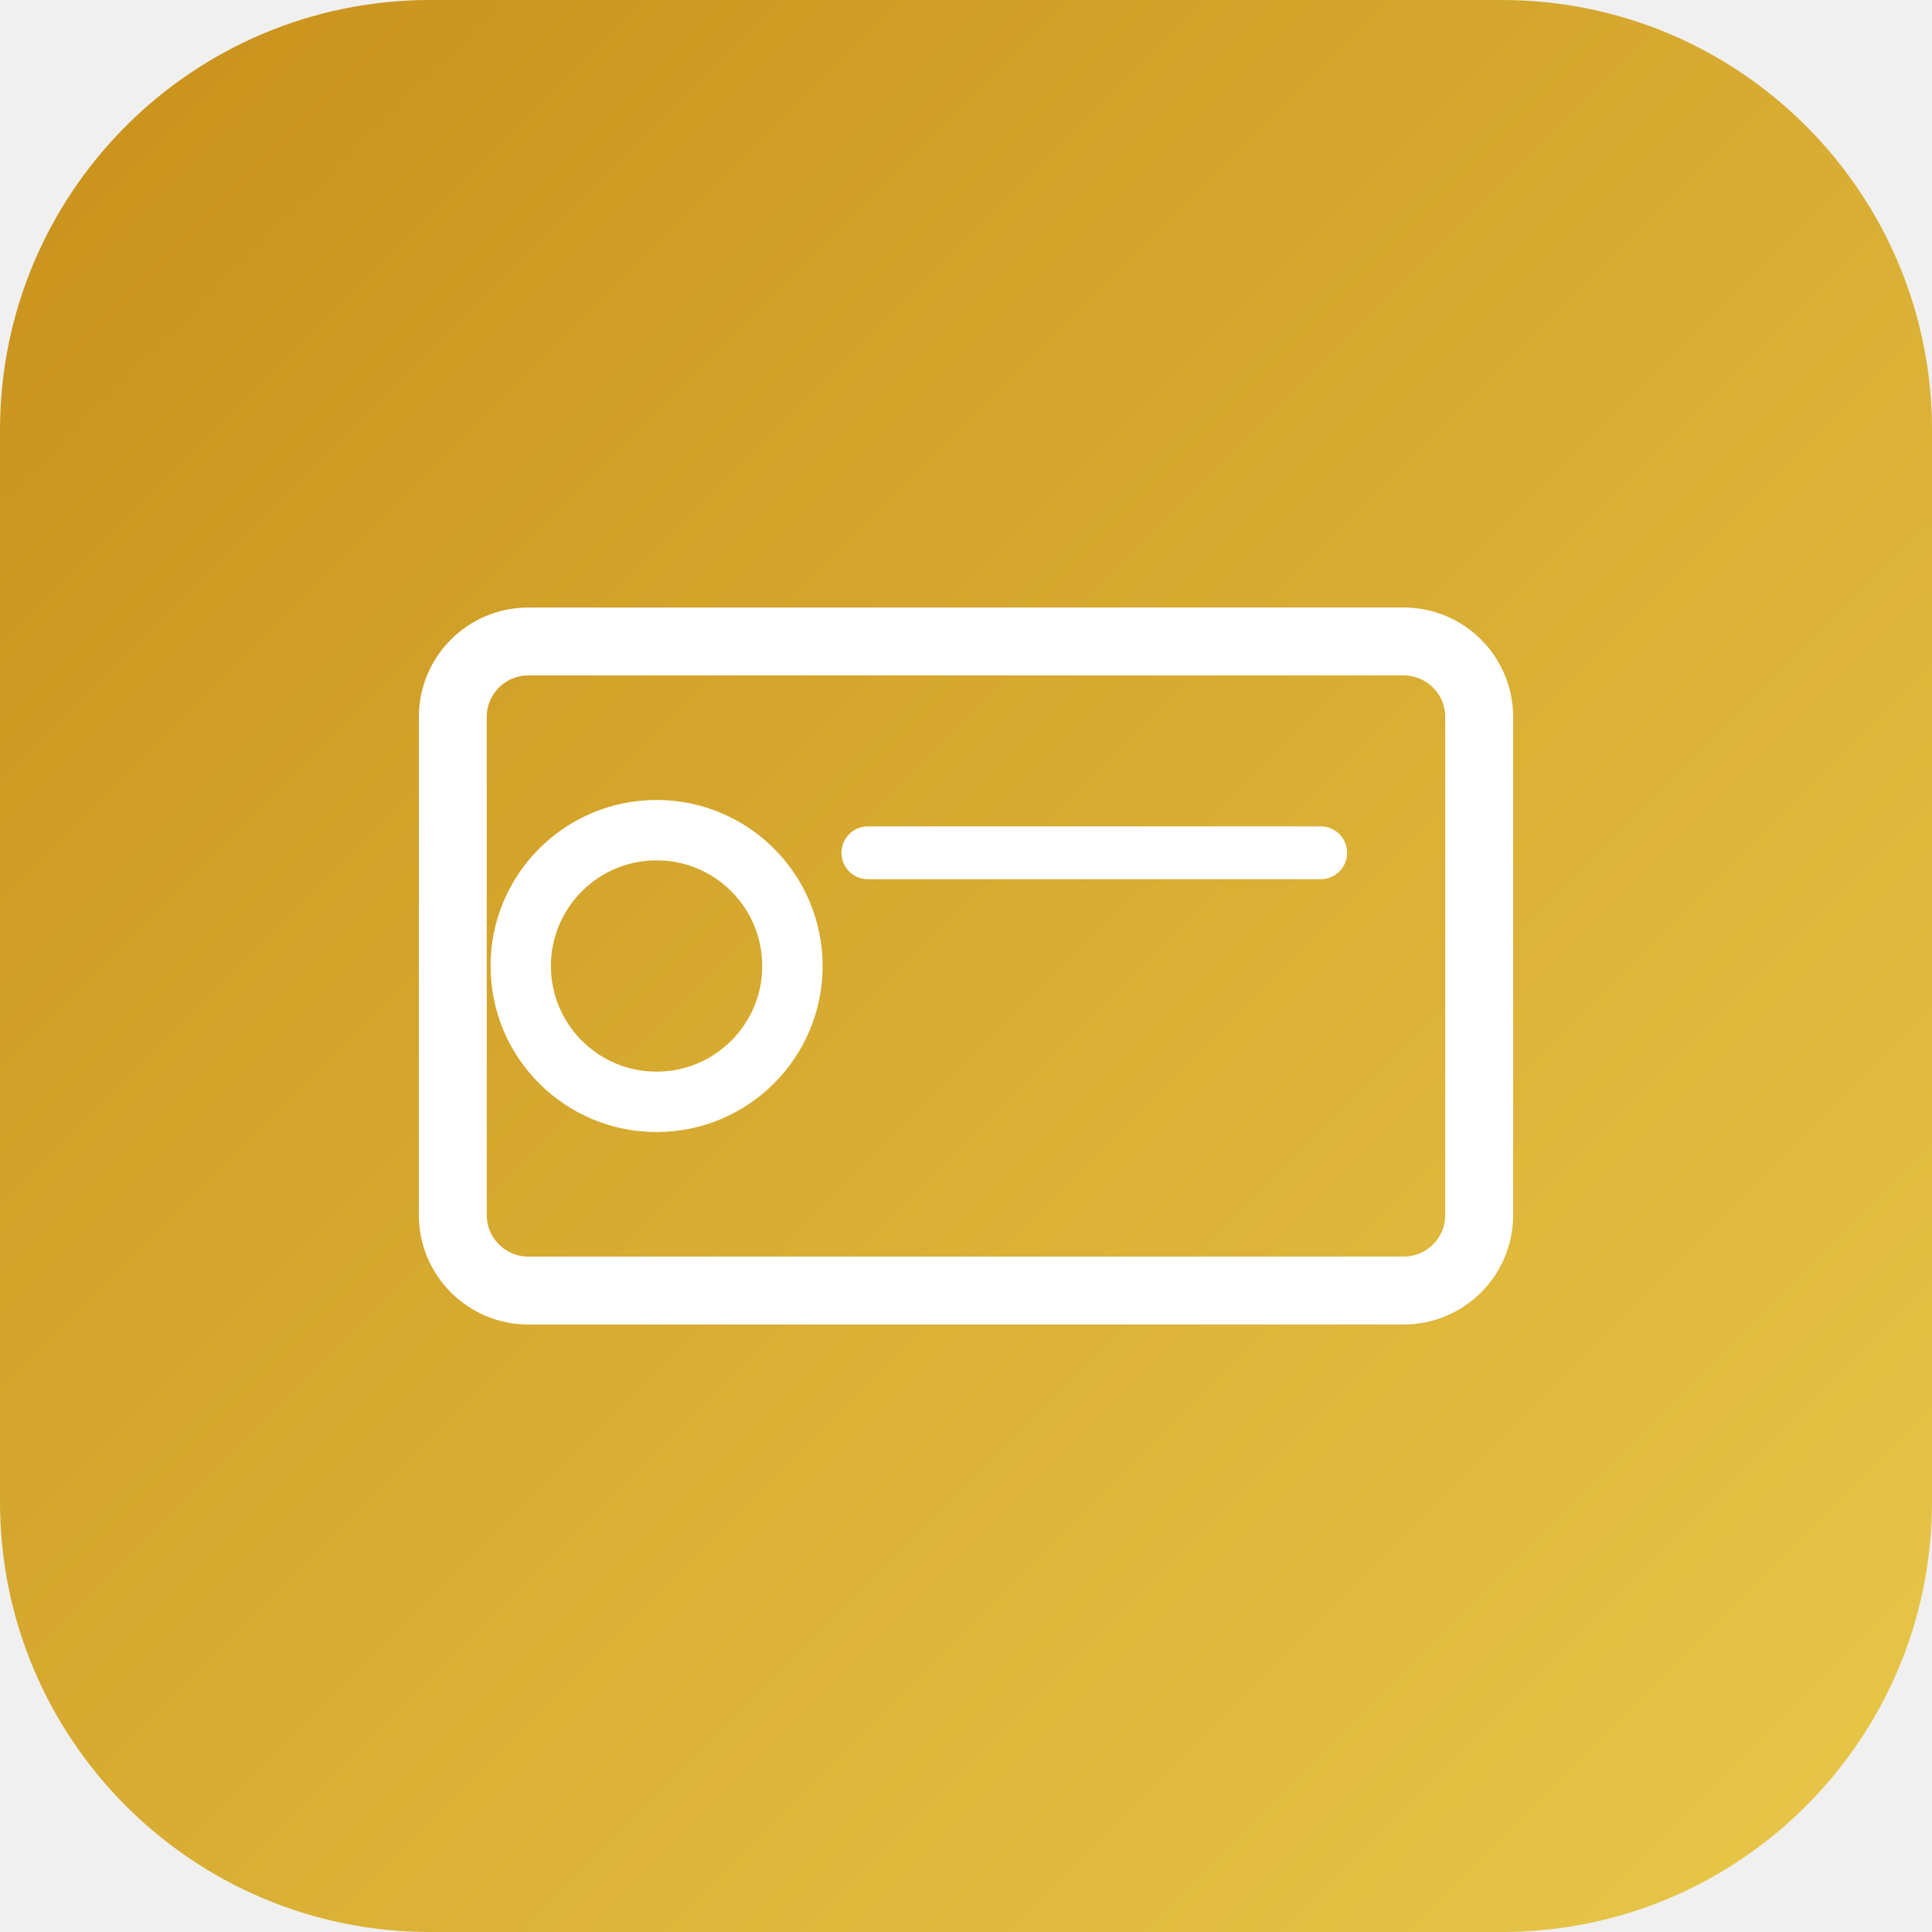
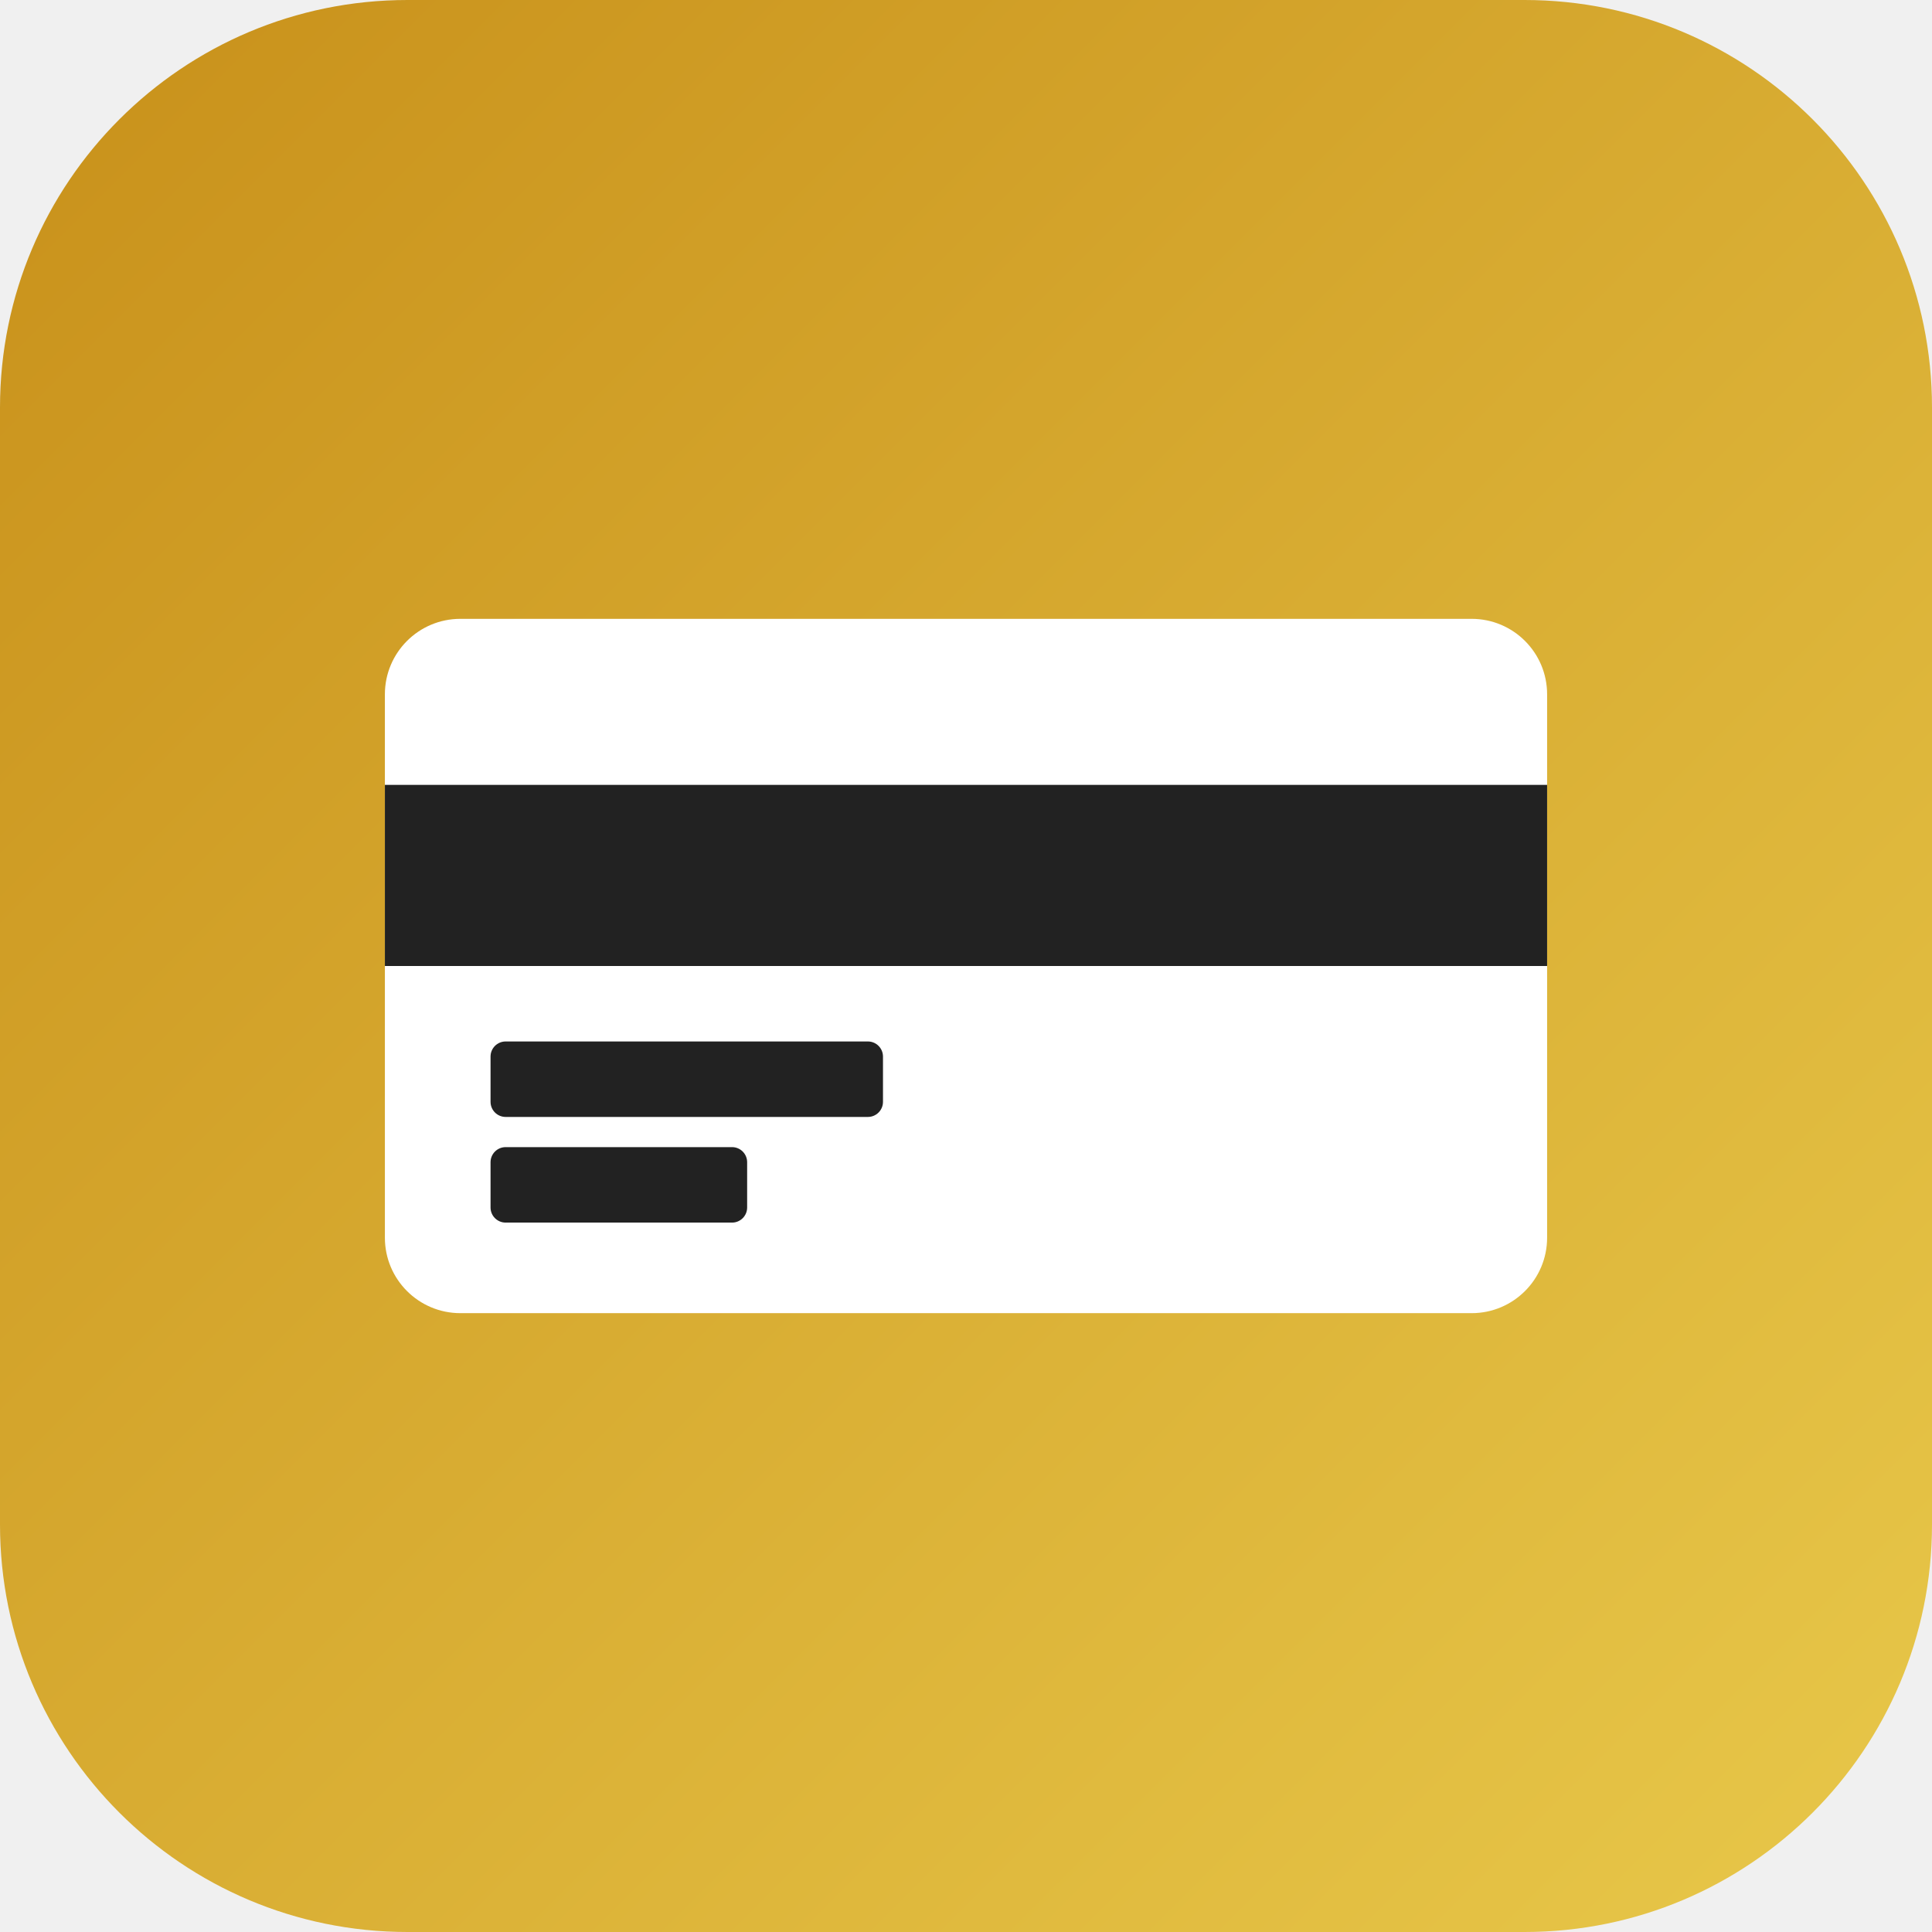
- <svg xmlns="http://www.w3.org/2000/svg" viewBox="0 0 512 512" width="512" height="512">
+ <svg xmlns="http://www.w3.org/2000/svg" width="512" height="512" viewBox="0 0 512 512">
  <defs>
    <linearGradient id="bg" x1="0%" y1="0%" x2="100%" y2="100%">
      <stop offset="0%" stop-color="#c8901a" />
      <stop offset="100%" stop-color="#e8c84a" />
    </linearGradient>
  </defs>
-   <rect width="512" height="512" rx="114" fill="url(#bg)" />
-   <rect x="120" y="170" width="272" height="172" rx="20" fill="none" stroke="white" stroke-width="18" />
-   <circle cx="174" cy="256" r="36" fill="none" stroke="white" stroke-width="16" />
-   <line x1="230" y1="226" x2="350" y2="226" stroke="white" stroke-width="14" stroke-linecap="round" />
+   <rect width="512" height="512" rx="108" ry="108" fill="url(#bg)" />
+   <g fill="white">
+     <rect x="102" y="164" width="308" height="184" rx="20" />
+     <rect x="102" y="208" width="308" height="48" fill="#222" />
+     <rect x="130" y="276" width="104" height="20" rx="4" fill="#222" />
+     <rect x="130" y="304" width="68" height="20" rx="4" fill="#222" />
+   </g>
</svg>
